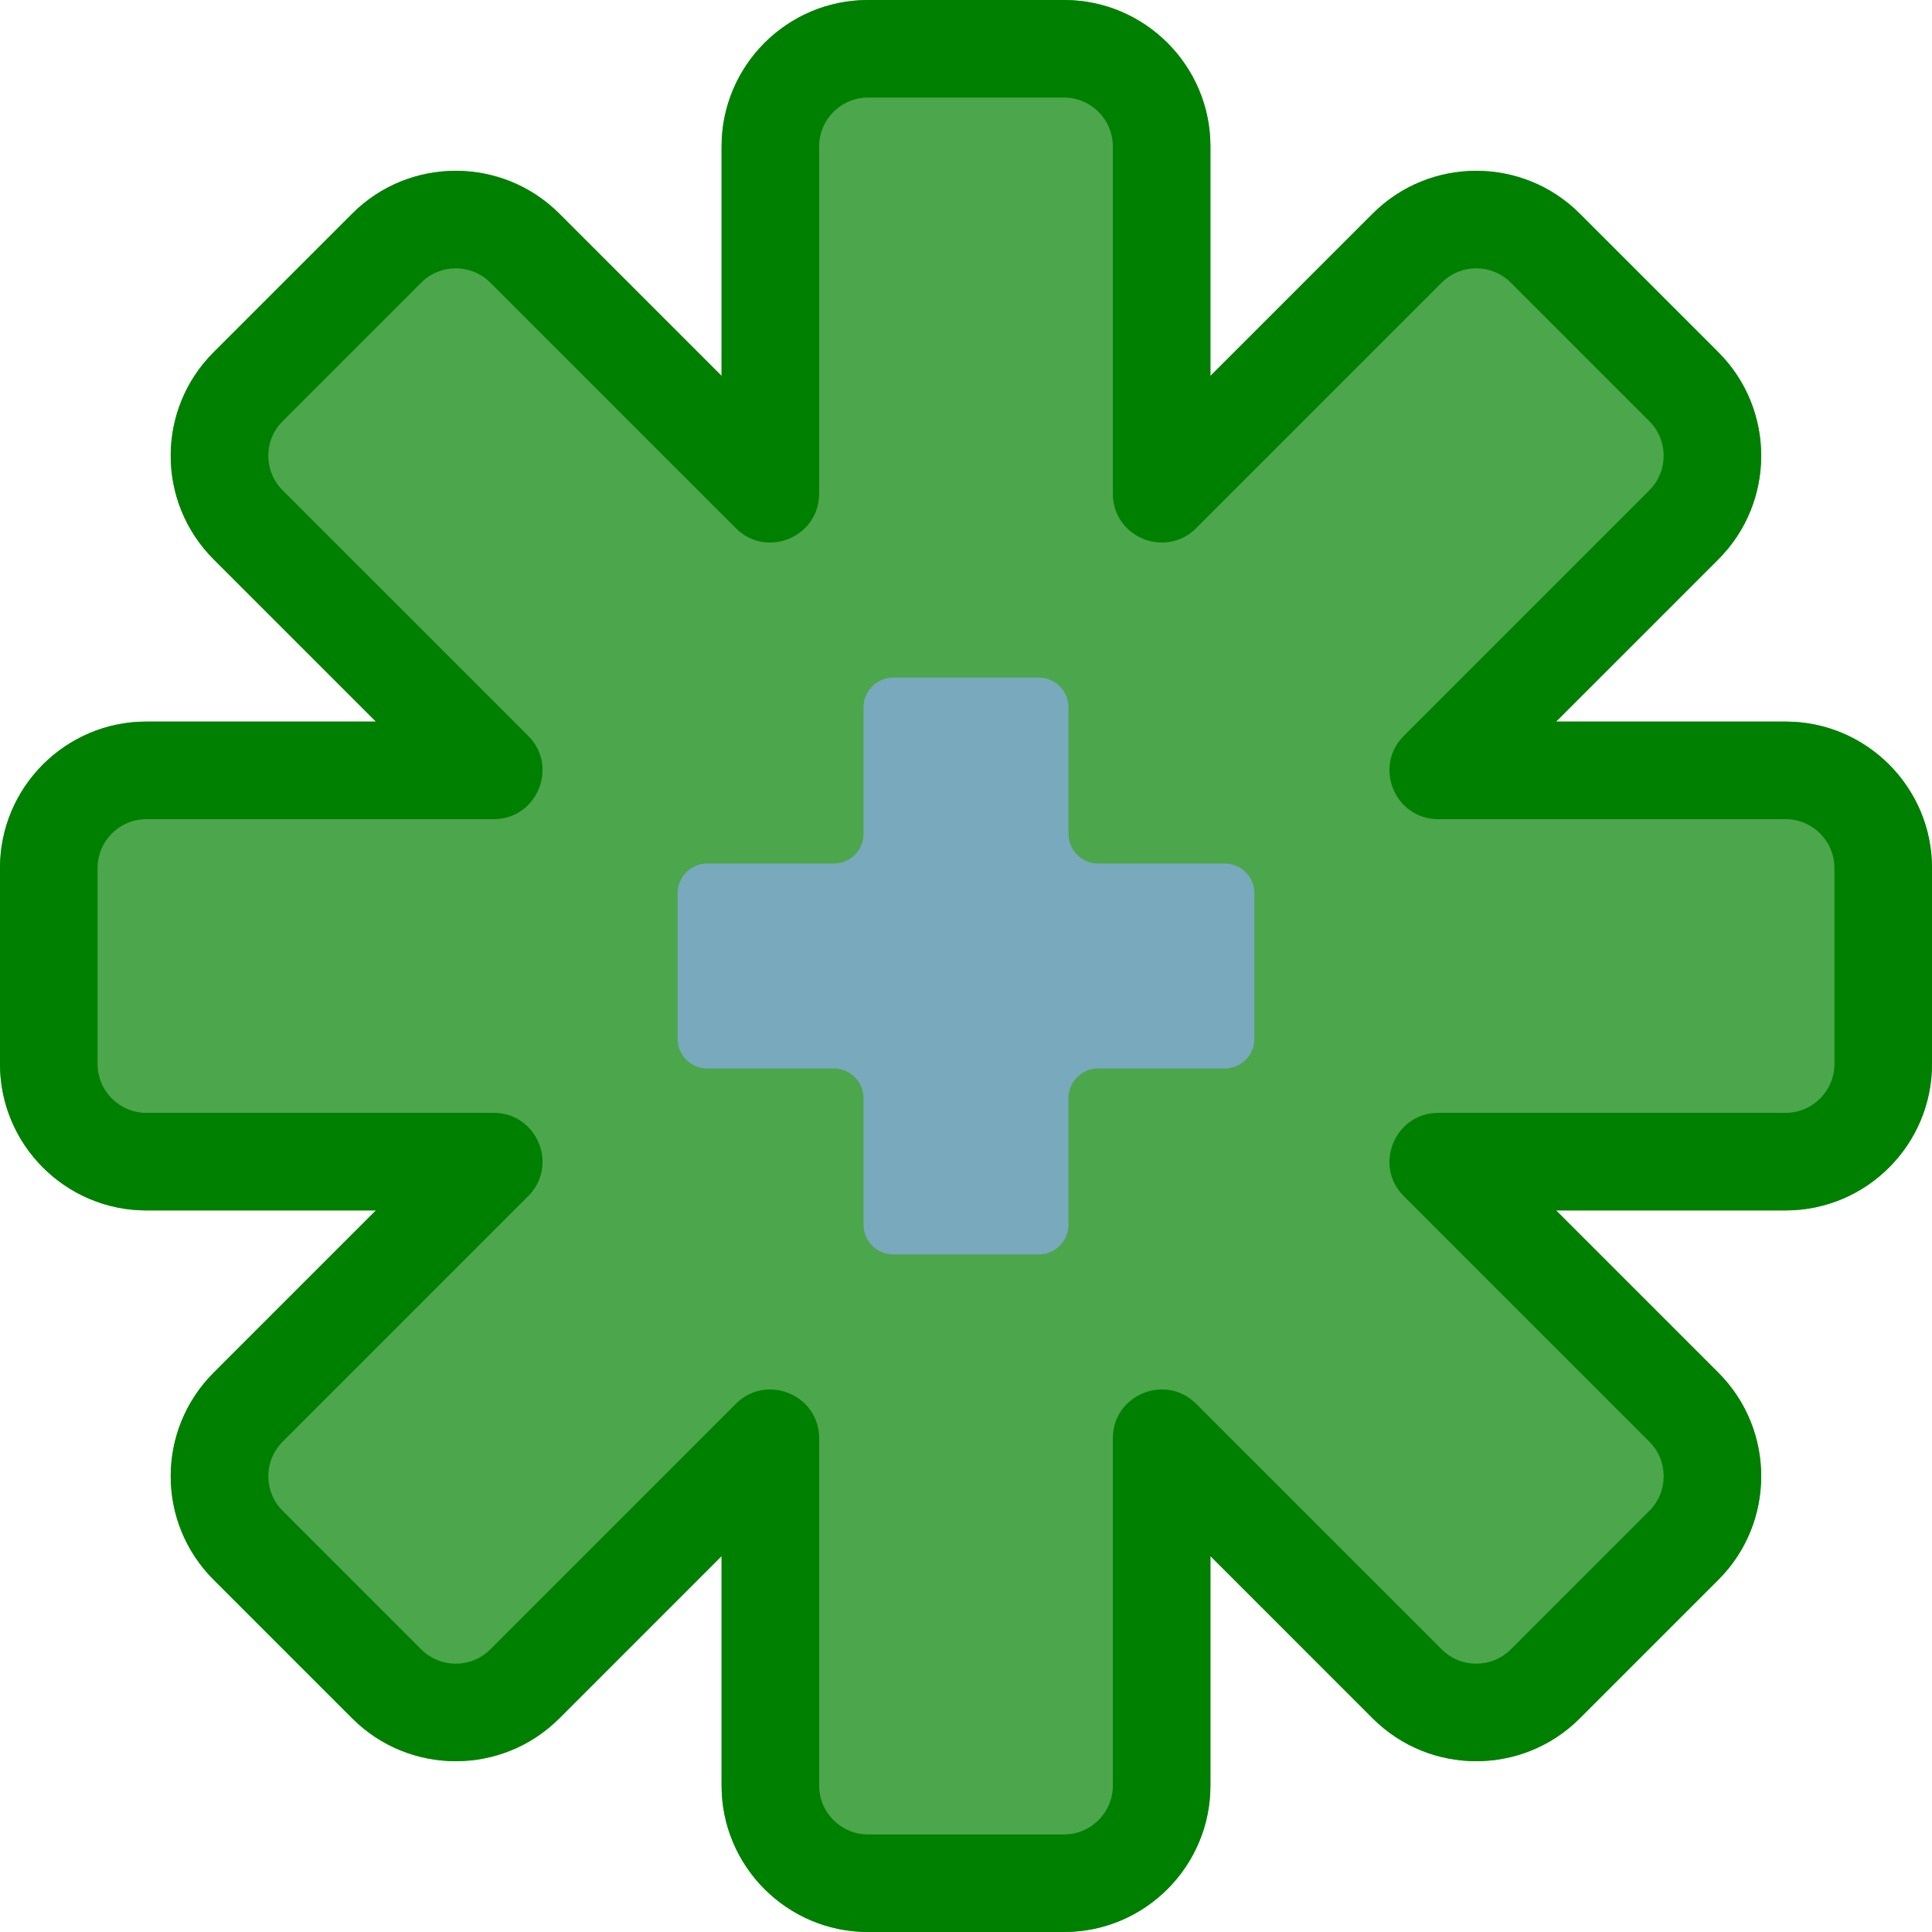
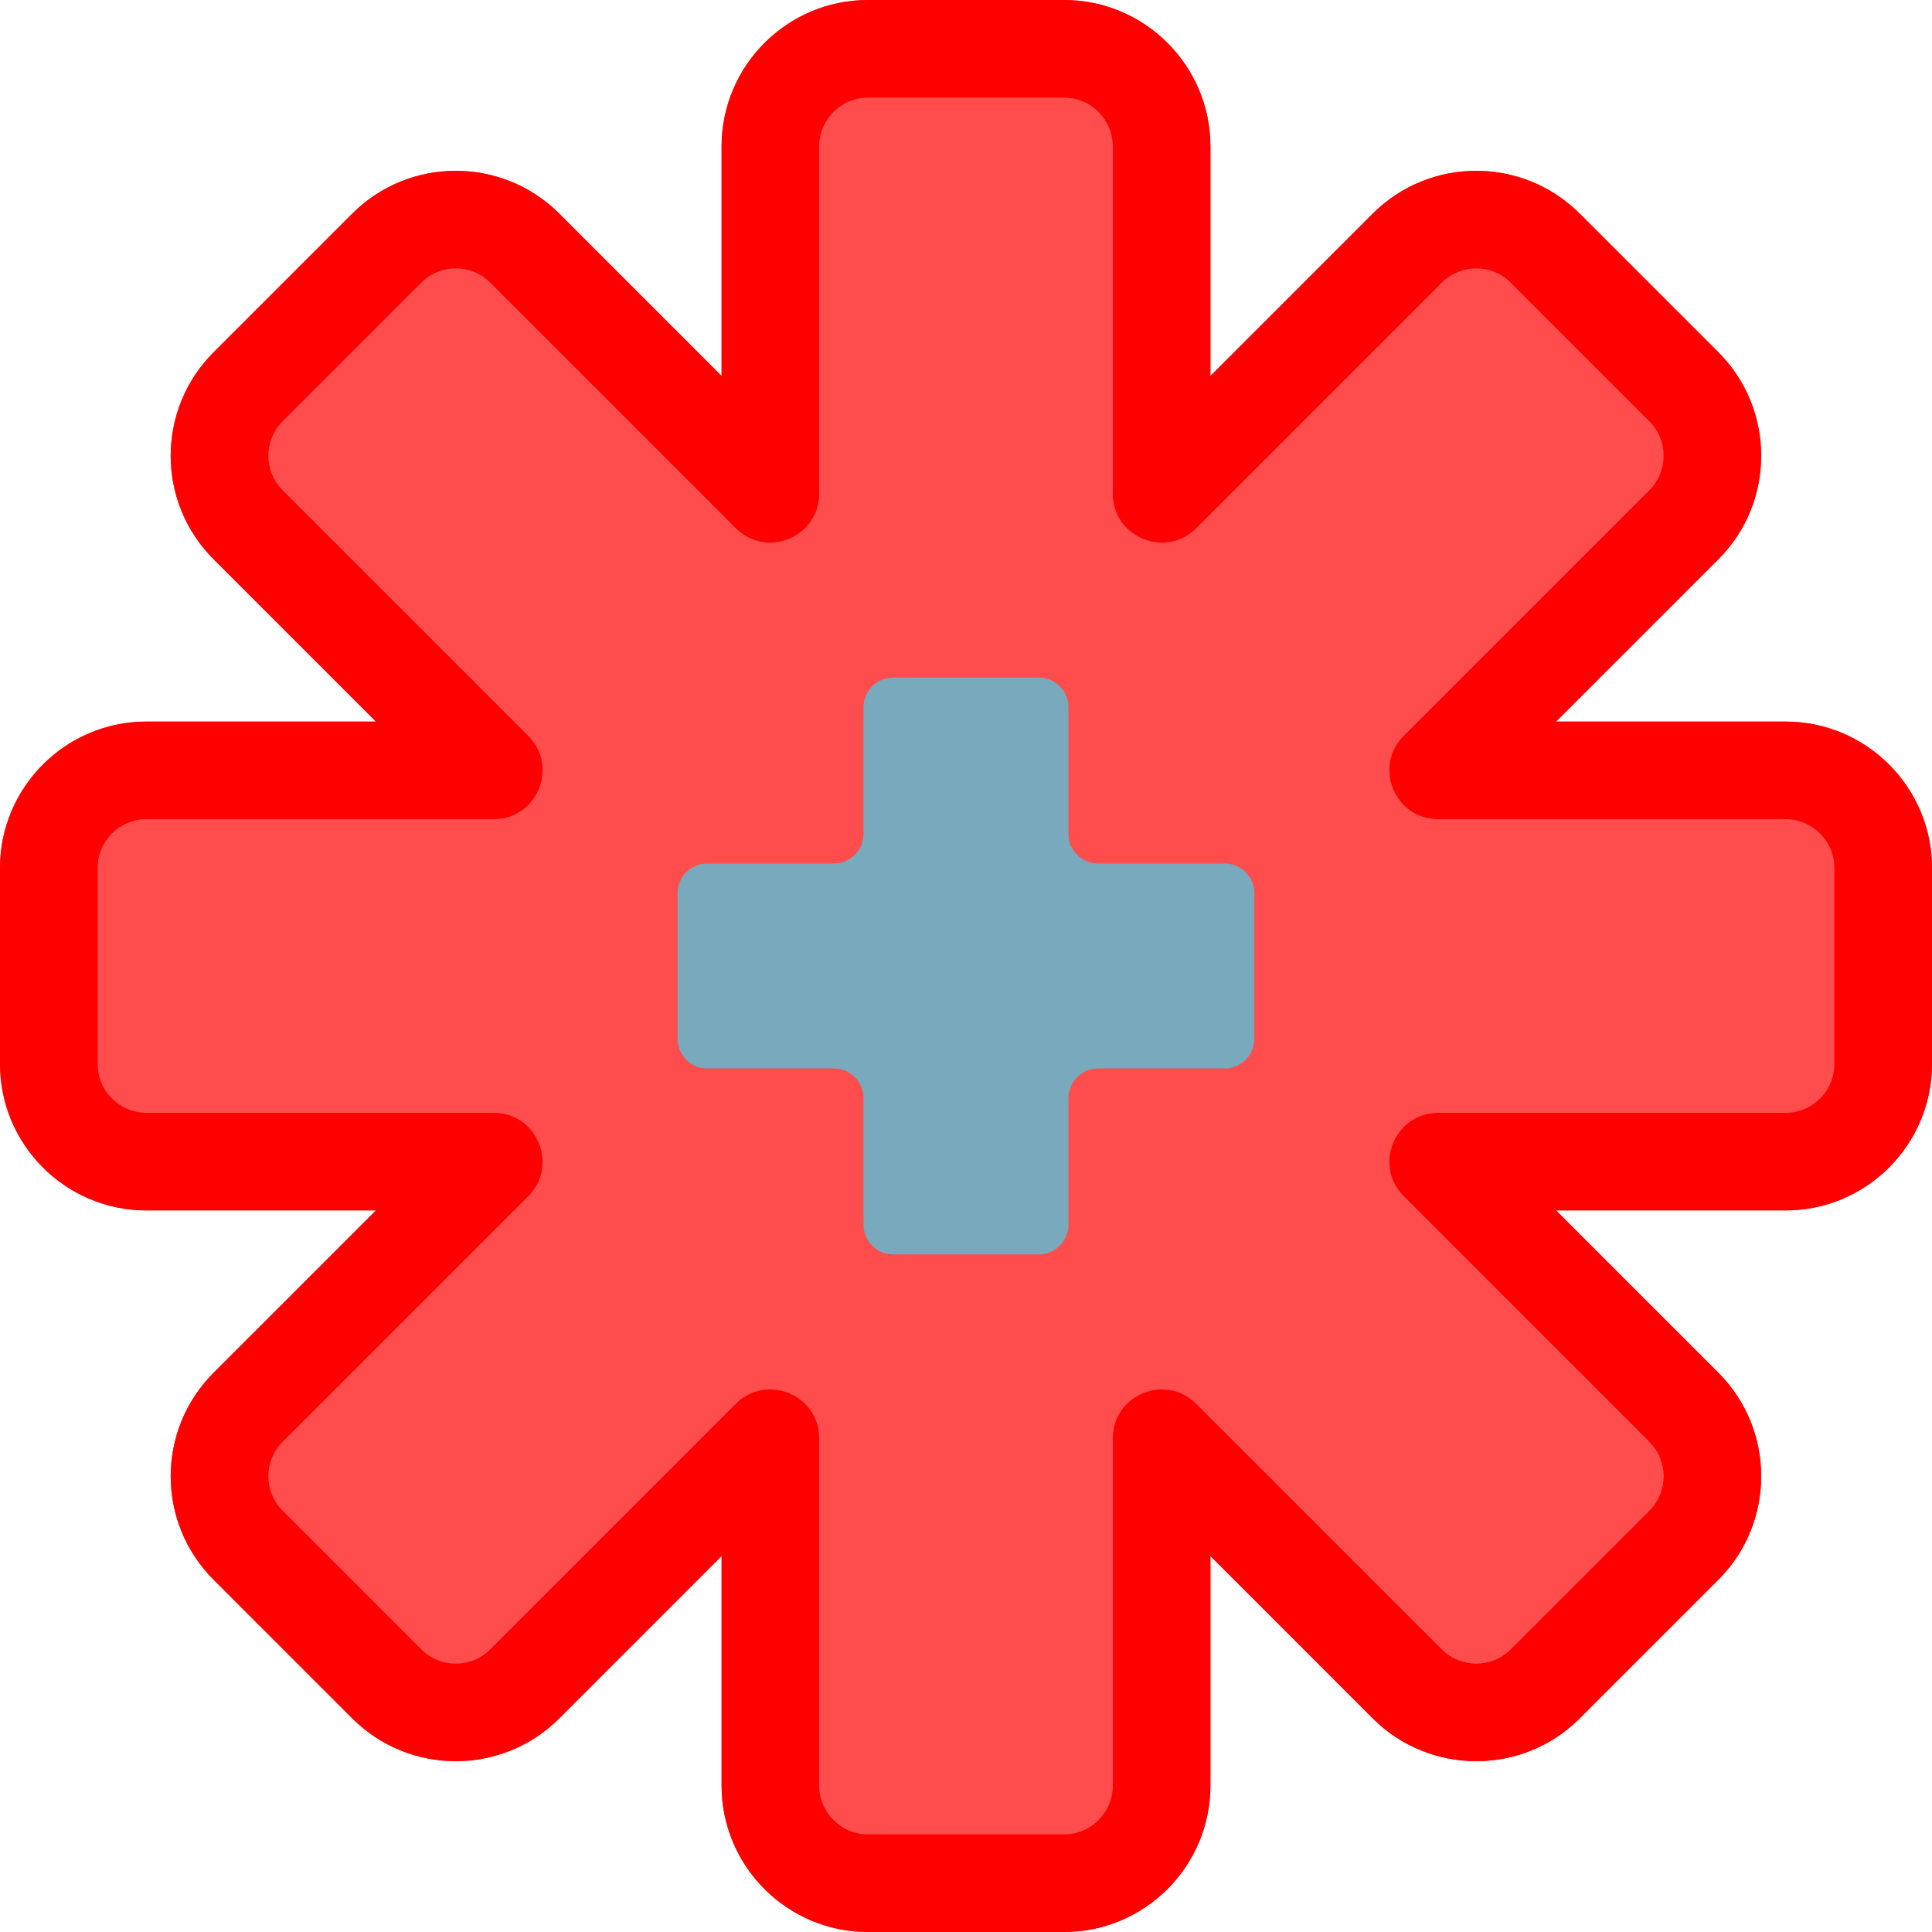
<svg xmlns="http://www.w3.org/2000/svg" version="1.1" id="Layer_1" x="0px" y="0px" viewBox="0 0 800 800" style="enable-background:new 0 0 512 512;" xml:space="preserve" width="800" height="800">
  <g>
    <g>
      <g>
-         <path d="M739.391 298.795h-95.056l67.217 -67.214c23.627 -23.63 23.627 -62.08 0 -85.714L654.134 88.453c-23.633 -23.627 -62.08 -23.627 -85.713 0l-67.214 67.217V60.611c0 -33.419 -27.191 -60.609 -60.609 -60.609h-81.197c-33.42 0 -60.609 27.191 -60.609 60.609v95.056L231.578 88.45c-23.633 -23.627 -62.083 -23.627 -85.714 0L88.448 145.867c-23.689 23.691 -23.686 62.023 0 85.713l67.214 67.214H60.609C27.187 298.792 0 325.983 0 359.402v81.197c0 33.419 27.187 60.609 60.609 60.609h95.056L88.452 568.422c-23.689 23.691 -23.689 62.023 0 85.714l57.414 57.414c23.633 23.63 62.083 23.63 85.714 0l67.214 -67.217v95.056c0 33.419 27.187 60.609 60.609 60.609h81.197c33.419 0 60.609 -27.191 60.609 -60.609v-95.056l67.214 67.217c23.633 23.63 62.083 23.623 85.714 0l57.414 -57.414c23.63 -23.633 23.63 -62.083 0 -85.714l-67.217 -67.214h95.056c33.419 0 60.609 -27.191 60.609 -60.609v-81.197c0 -33.416 -27.187 -60.606 -60.609 -60.606zm20.203 141.806c0 11.141 -9.063 20.203 -20.203 20.203h-143.831c-17.927 0 -27.002 21.769 -14.287 34.491l101.705 101.705c7.88 7.877 7.88 20.694 0 28.567l-57.414 57.414c-7.881 7.877 -20.702 7.877 -28.57 0l-101.705 -101.705c-12.68 -12.673 -34.491 -3.702 -34.491 14.287v143.831c0 11.141 -9.061 20.203 -20.203 20.203h-81.197c-11.141 0 -20.203 -9.061 -20.203 -20.203v-143.831c0 -18.075 -21.875 -26.9 -34.487 -14.287l-101.702 101.705c-7.877 7.881 -20.694 7.88 -28.572 0l-57.411 -57.414c-7.895 -7.892 -7.895 -20.675 0 -28.567l101.702 -101.705c12.673 -12.677 3.703 -34.491 -14.284 -34.491H60.609c-11.141 0 -20.203 -9.061 -20.203 -20.203v-81.197c0 -11.141 9.061 -20.203 20.203 -20.203h143.831c17.93 0 27.005 -21.769 14.284 -34.491l-101.705 -101.705c-7.895 -7.892 -7.895 -20.675 0 -28.567l57.414 -57.417c7.88 -7.88 20.695 -7.877 28.572 0l101.702 101.705c12.725 12.728 34.487 3.628 34.487 -14.287v-143.828c0 -11.141 9.061 -20.203 20.203 -20.203h81.197c11.141 0 20.203 9.061 20.203 20.203v143.831c0 17.934 21.769 27.002 34.491 14.287l101.705 -101.705c7.873 -7.873 20.691 -7.88 28.567 0l57.414 57.414c7.877 7.88 7.88 20.695 0 28.57l-101.705 101.705c-12.673 12.68 -3.702 34.491 14.287 34.491h143.831c11.141 0 20.203 9.061 20.203 20.203v81.194z" style="fill: green" />
-         <path d="M739.391 298.795h-95.056l67.217 -67.214c23.627 -23.63 23.627 -62.08 0 -85.714L654.134 88.453c-23.633 -23.627 -62.08 -23.627 -85.713 0l-67.214 67.217V60.611c0 -33.419 -27.191 -60.609 -60.609 -60.609h-81.197c-33.42 0 -60.609 27.191 -60.609 60.609v95.056L231.578 88.45c-23.633 -23.627 -62.083 -23.627 -85.714 0L88.448 145.867c-23.689 23.691 -23.686 62.023 0 85.713l67.214 67.214H60.609C27.187 298.792 0 325.983 0 359.402v81.197c0 33.419 27.187 60.609 60.609 60.609h95.056L88.452 568.422c-23.689 23.691 -23.689 62.023 0 85.714l57.414 57.414c23.633 23.63 62.083 23.63 85.714 0l67.214 -67.217v95.056c0 33.419 27.187 60.609 60.609 60.609h81.197c33.419 0 60.609 -27.191 60.609 -60.609v-95.056l67.214 67.217c23.633 23.63 62.083 23.623 85.714 0l57.414 -57.414c23.63 -23.633 23.63 -62.083 0 -85.714l-67.217 -67.214h95.056c33.419 0 60.609 -27.191 60.609 -60.609v-81.197c0 -33.416 -27.187 -60.606 -60.609 -60.606z" style="fill: green; opacity: 0.7;" />
+         <path d="M739.391 298.795h-95.056l67.217 -67.214c23.627 -23.63 23.627 -62.08 0 -85.714L654.134 88.453c-23.633 -23.627 -62.08 -23.627 -85.713 0l-67.214 67.217V60.611c0 -33.419 -27.191 -60.609 -60.609 -60.609h-81.197c-33.42 0 -60.609 27.191 -60.609 60.609v95.056L231.578 88.45c-23.633 -23.627 -62.083 -23.627 -85.714 0L88.448 145.867c-23.689 23.691 -23.686 62.023 0 85.713l67.214 67.214H60.609C27.187 298.792 0 325.983 0 359.402v81.197c0 33.419 27.187 60.609 60.609 60.609h95.056L88.452 568.422c-23.689 23.691 -23.689 62.023 0 85.714l57.414 57.414c23.633 23.63 62.083 23.63 85.714 0l67.214 -67.217v95.056c0 33.419 27.187 60.609 60.609 60.609h81.197c33.419 0 60.609 -27.191 60.609 -60.609v-95.056l67.214 67.217c23.633 23.63 62.083 23.623 85.714 0l57.414 -57.414c23.63 -23.633 23.63 -62.083 0 -85.714l-67.217 -67.214h95.056c33.419 0 60.609 -27.191 60.609 -60.609v-81.197c0 -33.416 -27.187 -60.606 -60.609 -60.606zm20.203 141.806c0 11.141 -9.063 20.203 -20.203 20.203h-143.831c-17.927 0 -27.002 21.769 -14.287 34.491l101.705 101.705c7.88 7.877 7.88 20.694 0 28.567l-57.414 57.414c-7.881 7.877 -20.702 7.877 -28.57 0l-101.705 -101.705c-12.68 -12.673 -34.491 -3.702 -34.491 14.287v143.831c0 11.141 -9.061 20.203 -20.203 20.203h-81.197c-11.141 0 -20.203 -9.061 -20.203 -20.203v-143.831c0 -18.075 -21.875 -26.9 -34.487 -14.287l-101.702 101.705c-7.877 7.881 -20.694 7.88 -28.572 0l-57.411 -57.414c-7.895 -7.892 -7.895 -20.675 0 -28.567l101.702 -101.705c12.673 -12.677 3.703 -34.491 -14.284 -34.491H60.609c-11.141 0 -20.203 -9.061 -20.203 -20.203v-81.197c0 -11.141 9.061 -20.203 20.203 -20.203h143.831c17.93 0 27.005 -21.769 14.284 -34.491l-101.705 -101.705c-7.895 -7.892 -7.895 -20.675 0 -28.567l57.414 -57.417c7.88 -7.88 20.695 -7.877 28.572 0l101.702 101.705c12.725 12.728 34.487 3.628 34.487 -14.287v-143.828c0 -11.141 9.061 -20.203 20.203 -20.203h81.197c11.141 0 20.203 9.061 20.203 20.203v143.831c0 17.934 21.769 27.002 34.491 14.287l101.705 -101.705c7.873 -7.873 20.691 -7.88 28.567 0l57.414 57.414c7.877 7.88 7.88 20.695 0 28.57l-101.705 101.705c-12.673 12.68 -3.702 34.491 14.287 34.491h143.831c11.141 0 20.203 9.061 20.203 20.203v81.194z" style="fill: red" />
+         <path d="M739.391 298.795h-95.056l67.217 -67.214c23.627 -23.63 23.627 -62.08 0 -85.714L654.134 88.453c-23.633 -23.627 -62.08 -23.627 -85.713 0l-67.214 67.217V60.611c0 -33.419 -27.191 -60.609 -60.609 -60.609h-81.197c-33.42 0 -60.609 27.191 -60.609 60.609v95.056L231.578 88.45c-23.633 -23.627 -62.083 -23.627 -85.714 0L88.448 145.867c-23.689 23.691 -23.686 62.023 0 85.713l67.214 67.214H60.609C27.187 298.792 0 325.983 0 359.402v81.197c0 33.419 27.187 60.609 60.609 60.609h95.056L88.452 568.422c-23.689 23.691 -23.689 62.023 0 85.714l57.414 57.414c23.633 23.63 62.083 23.63 85.714 0l67.214 -67.217v95.056c0 33.419 27.187 60.609 60.609 60.609h81.197c33.419 0 60.609 -27.191 60.609 -60.609v-95.056l67.214 67.217c23.633 23.63 62.083 23.623 85.714 0l57.414 -57.414c23.63 -23.633 23.63 -62.083 0 -85.714l-67.217 -67.214h95.056c33.419 0 60.609 -27.191 60.609 -60.609v-81.197c0 -33.416 -27.187 -60.606 -60.609 -60.606z" style="fill: red; opacity: 0.7;" />
        <path d="M507.122 357.561h-52.383a12.298 12.298 0 0 1 -12.3 -12.3v-52.383a12.298 12.298 0 0 0 -12.3 -12.3h-60.278a12.298 12.298 0 0 0 -12.3 12.3v52.383a12.302 12.302 0 0 1 -12.3 12.3h-52.383a12.298 12.298 0 0 0 -12.3 12.3v60.28a12.302 12.302 0 0 0 12.3 12.3h52.383a12.298 12.298 0 0 1 12.3 12.3v52.383a12.298 12.298 0 0 0 12.3 12.3h60.278a12.297 12.297 0 0 0 12.3 -12.3v-52.383a12.298 12.298 0 0 1 12.3 -12.3h52.383a12.3 12.3 0 0 0 12.302 -12.3v-60.28a12.3 12.3 0 0 0 -12.302 -12.3z" style="fill: rgb(120, 169, 188);" />
      </g>
    </g>
  </g>
</svg>
